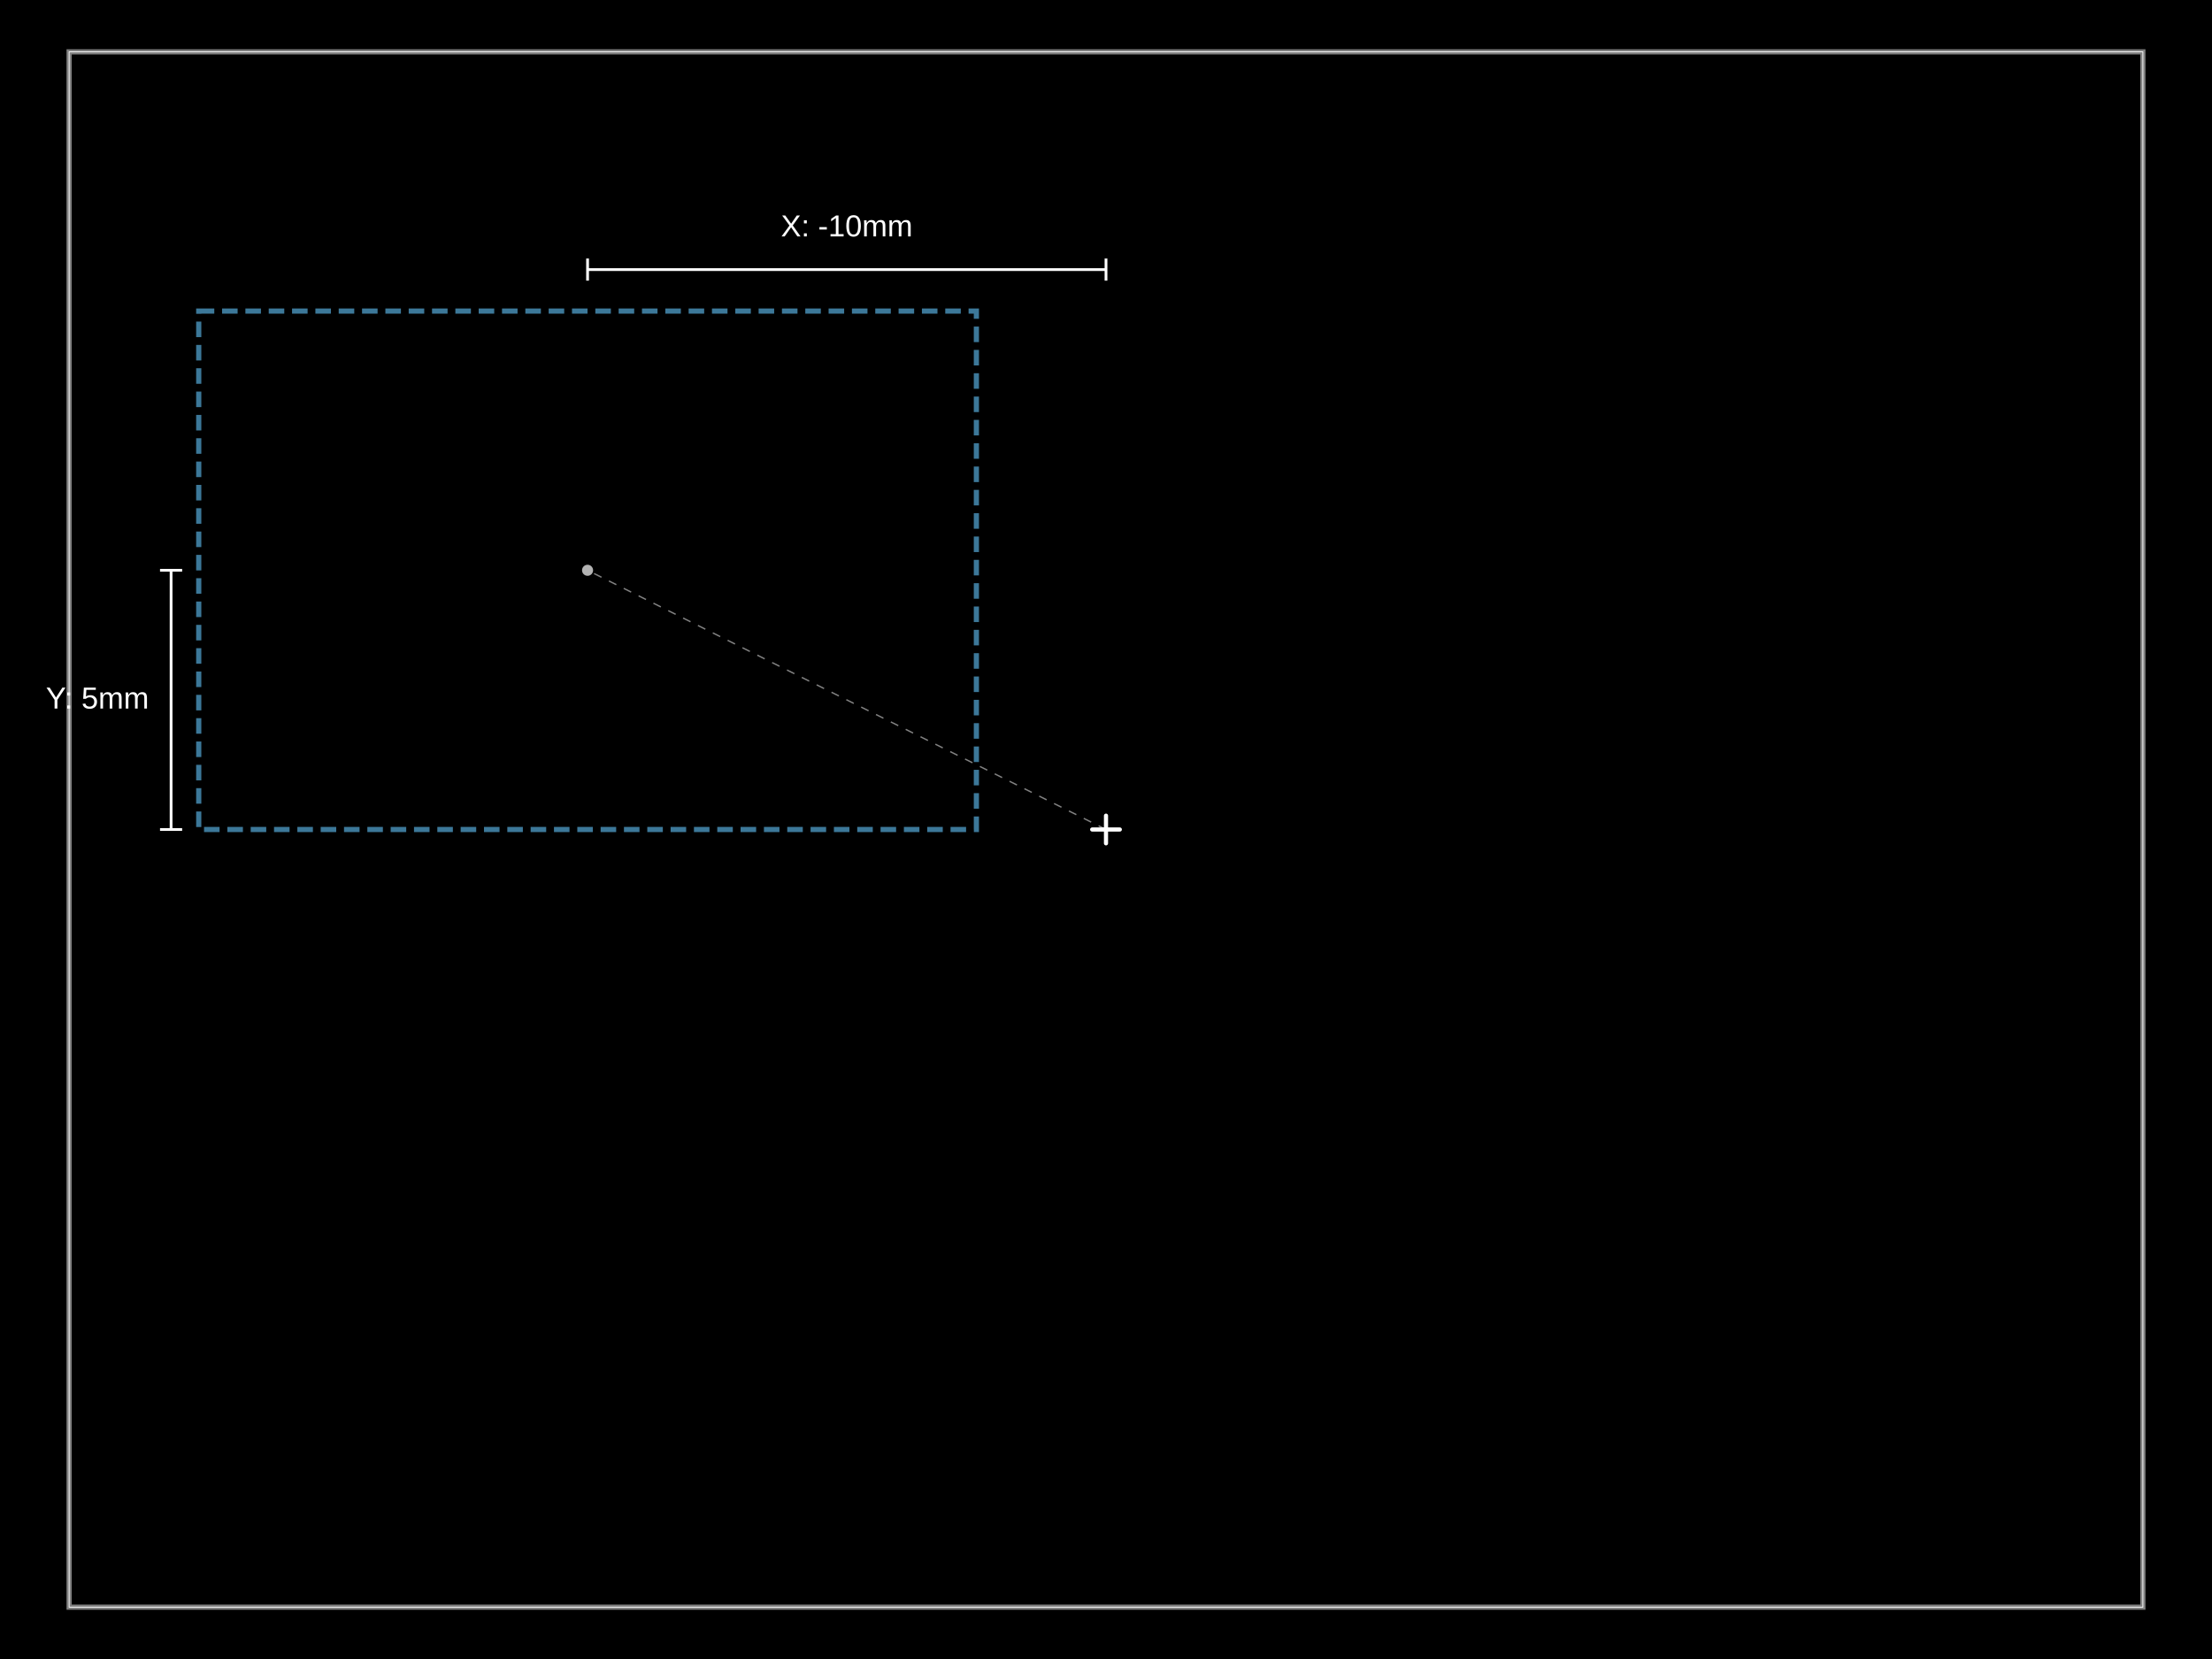
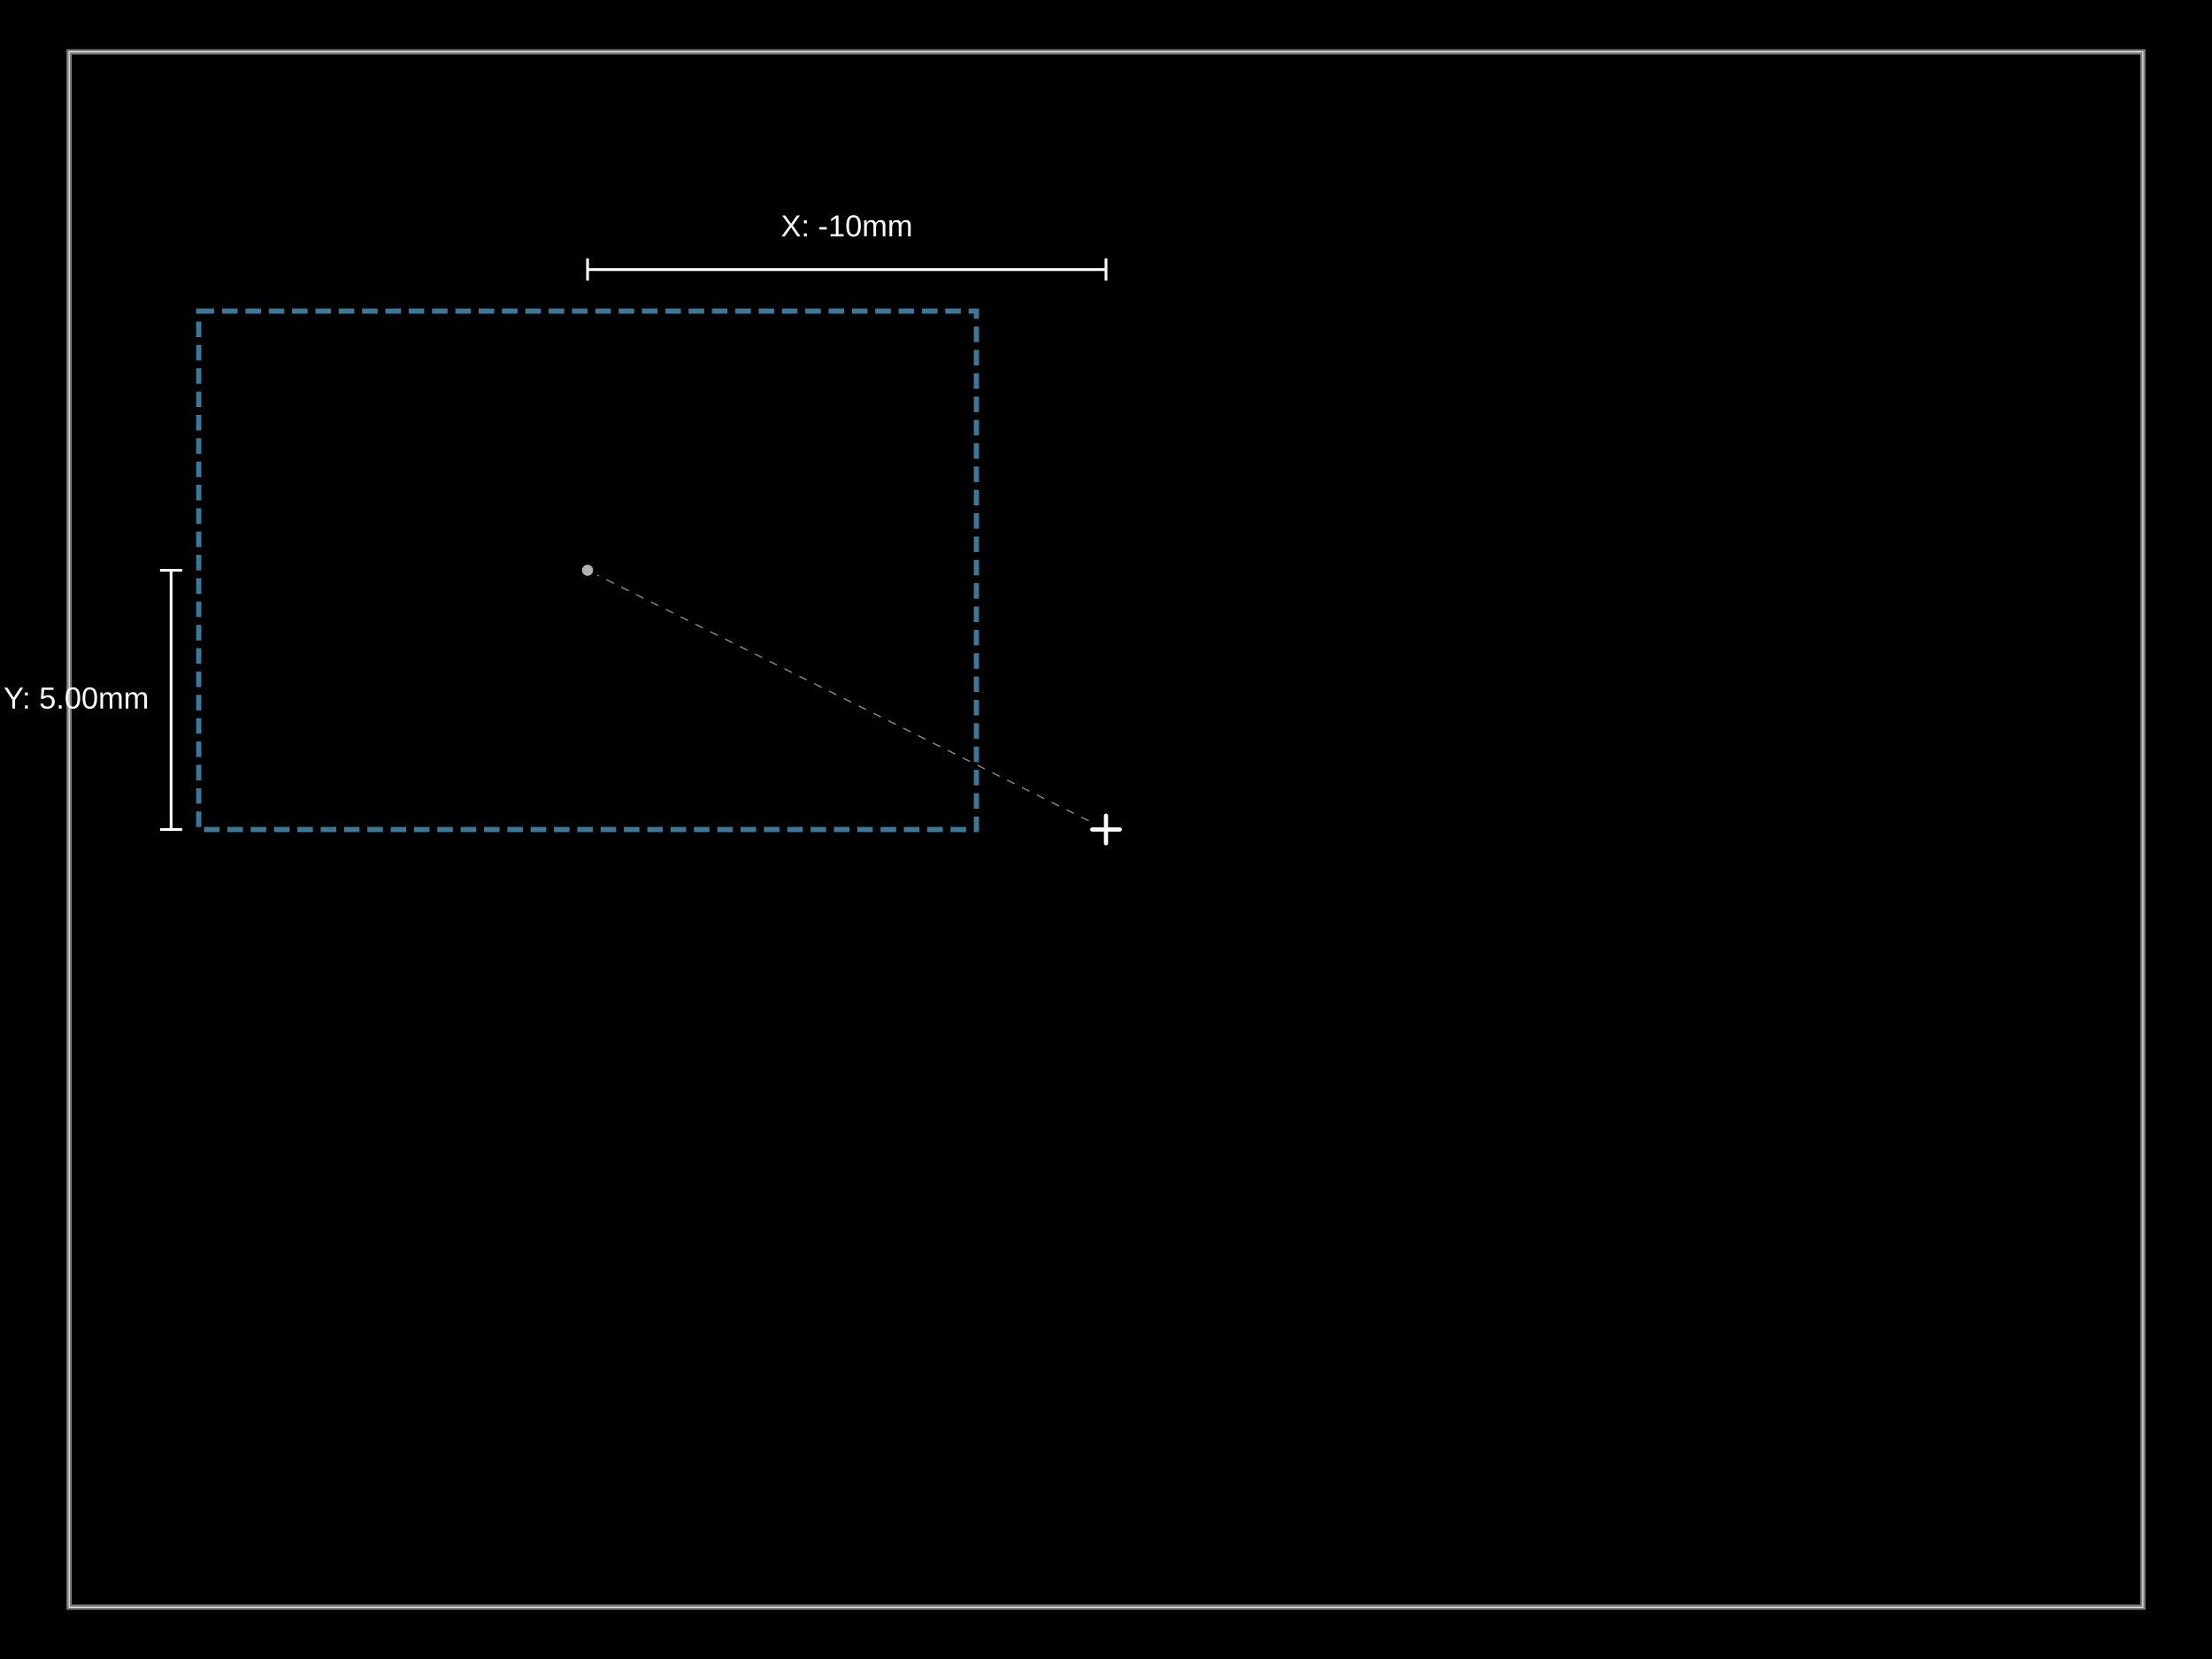
<svg xmlns="http://www.w3.org/2000/svg" width="800" height="600">
  <style />
  <rect class="boundary" x="0" y="0" fill="#000" width="800" height="600" data-type="pcb_background" data-pcb-layer="global" />
  <rect class="pcb-boundary" fill="none" stroke="#fff" stroke-width="0.3" x="25" y="18.75" width="750" height="562.5" data-type="pcb_boundary" data-pcb-layer="global" />
  <path class="pcb-board" d="M 25 581.25 L 775 581.25 L 775 18.75 L 25 18.75 Z" fill="none" stroke="rgba(255, 255, 255, 0.5)" stroke-width="1.875" data-type="pcb_board" data-pcb-layer="board" />
  <rect class="pcb-group" fill="none" stroke="rgba(100, 200, 255, 0.6)" stroke-width="1.875" stroke-dasharray="5.625 2.812" data-type="pcb_group" data-pcb-group-id="group_1" data-pcb-layer="overlay" data-group-name="Group 1" x="71.875" y="112.5" width="281.25" height="187.5" />
  <g class="anchor-offset-marker" data-type="anchor_offset_marker">
    <line x1="400" y1="295" x2="400" y2="305" stroke="#ffffff" stroke-width="1.5" stroke-linecap="round" />
    <line x1="395" y1="300" x2="405" y2="300" stroke="#ffffff" stroke-width="1.5" stroke-linecap="round" />
  </g>
-   <line x1="400" y1="300" x2="212.5" y2="206.25" stroke="#ffffff" stroke-width="0.5" stroke-dasharray="3,3" opacity="0.5" class="anchor-offset-connector" />
+   <line x1="393.739" y1="296.87" x2="216.078" y2="208.039" stroke="#ffffff" stroke-width="0.5" stroke-dasharray="3,3" opacity="0.5" class="anchor-offset-connector" />
  <circle cx="212.5" cy="206.25" r="2" fill="#ffffff" opacity="0.7" class="anchor-offset-component-marker" />
  <line x1="400" y1="97.5" x2="212.5" y2="97.5" stroke="#ffffff" stroke-width="1" class="anchor-offset-dimension-x" />
  <line x1="400" y1="93.5" x2="400" y2="101.5" stroke="#ffffff" stroke-width="1" />
  <line x1="212.5" y1="93.5" x2="212.5" y2="101.5" stroke="#ffffff" stroke-width="1" />
  <text x="306.25" y="85.5" fill="#ffffff" font-size="11" font-family="Arial, sans-serif" text-anchor="middle" dominant-baseline="baseline" class="anchor-offset-label">X: -10mm</text>
  <line x1="61.875" y1="300" x2="61.875" y2="206.25" stroke="#ffffff" stroke-width="1" class="anchor-offset-dimension-y" />
  <line x1="57.875" y1="300" x2="65.875" y2="300" stroke="#ffffff" stroke-width="1" />
  <line x1="57.875" y1="206.25" x2="65.875" y2="206.25" stroke="#ffffff" stroke-width="1" />
-   <text x="53.875" y="253.125" fill="#ffffff" font-size="11" font-family="Arial, sans-serif" text-anchor="end" dominant-baseline="middle" class="anchor-offset-label">Y: 5mm</text>
+   <text x="53.875" y="253.125" fill="#ffffff" font-size="11" font-family="Arial, sans-serif" text-anchor="end" dominant-baseline="middle" class="anchor-offset-label">Y: 5.00mm</text>
</svg>
